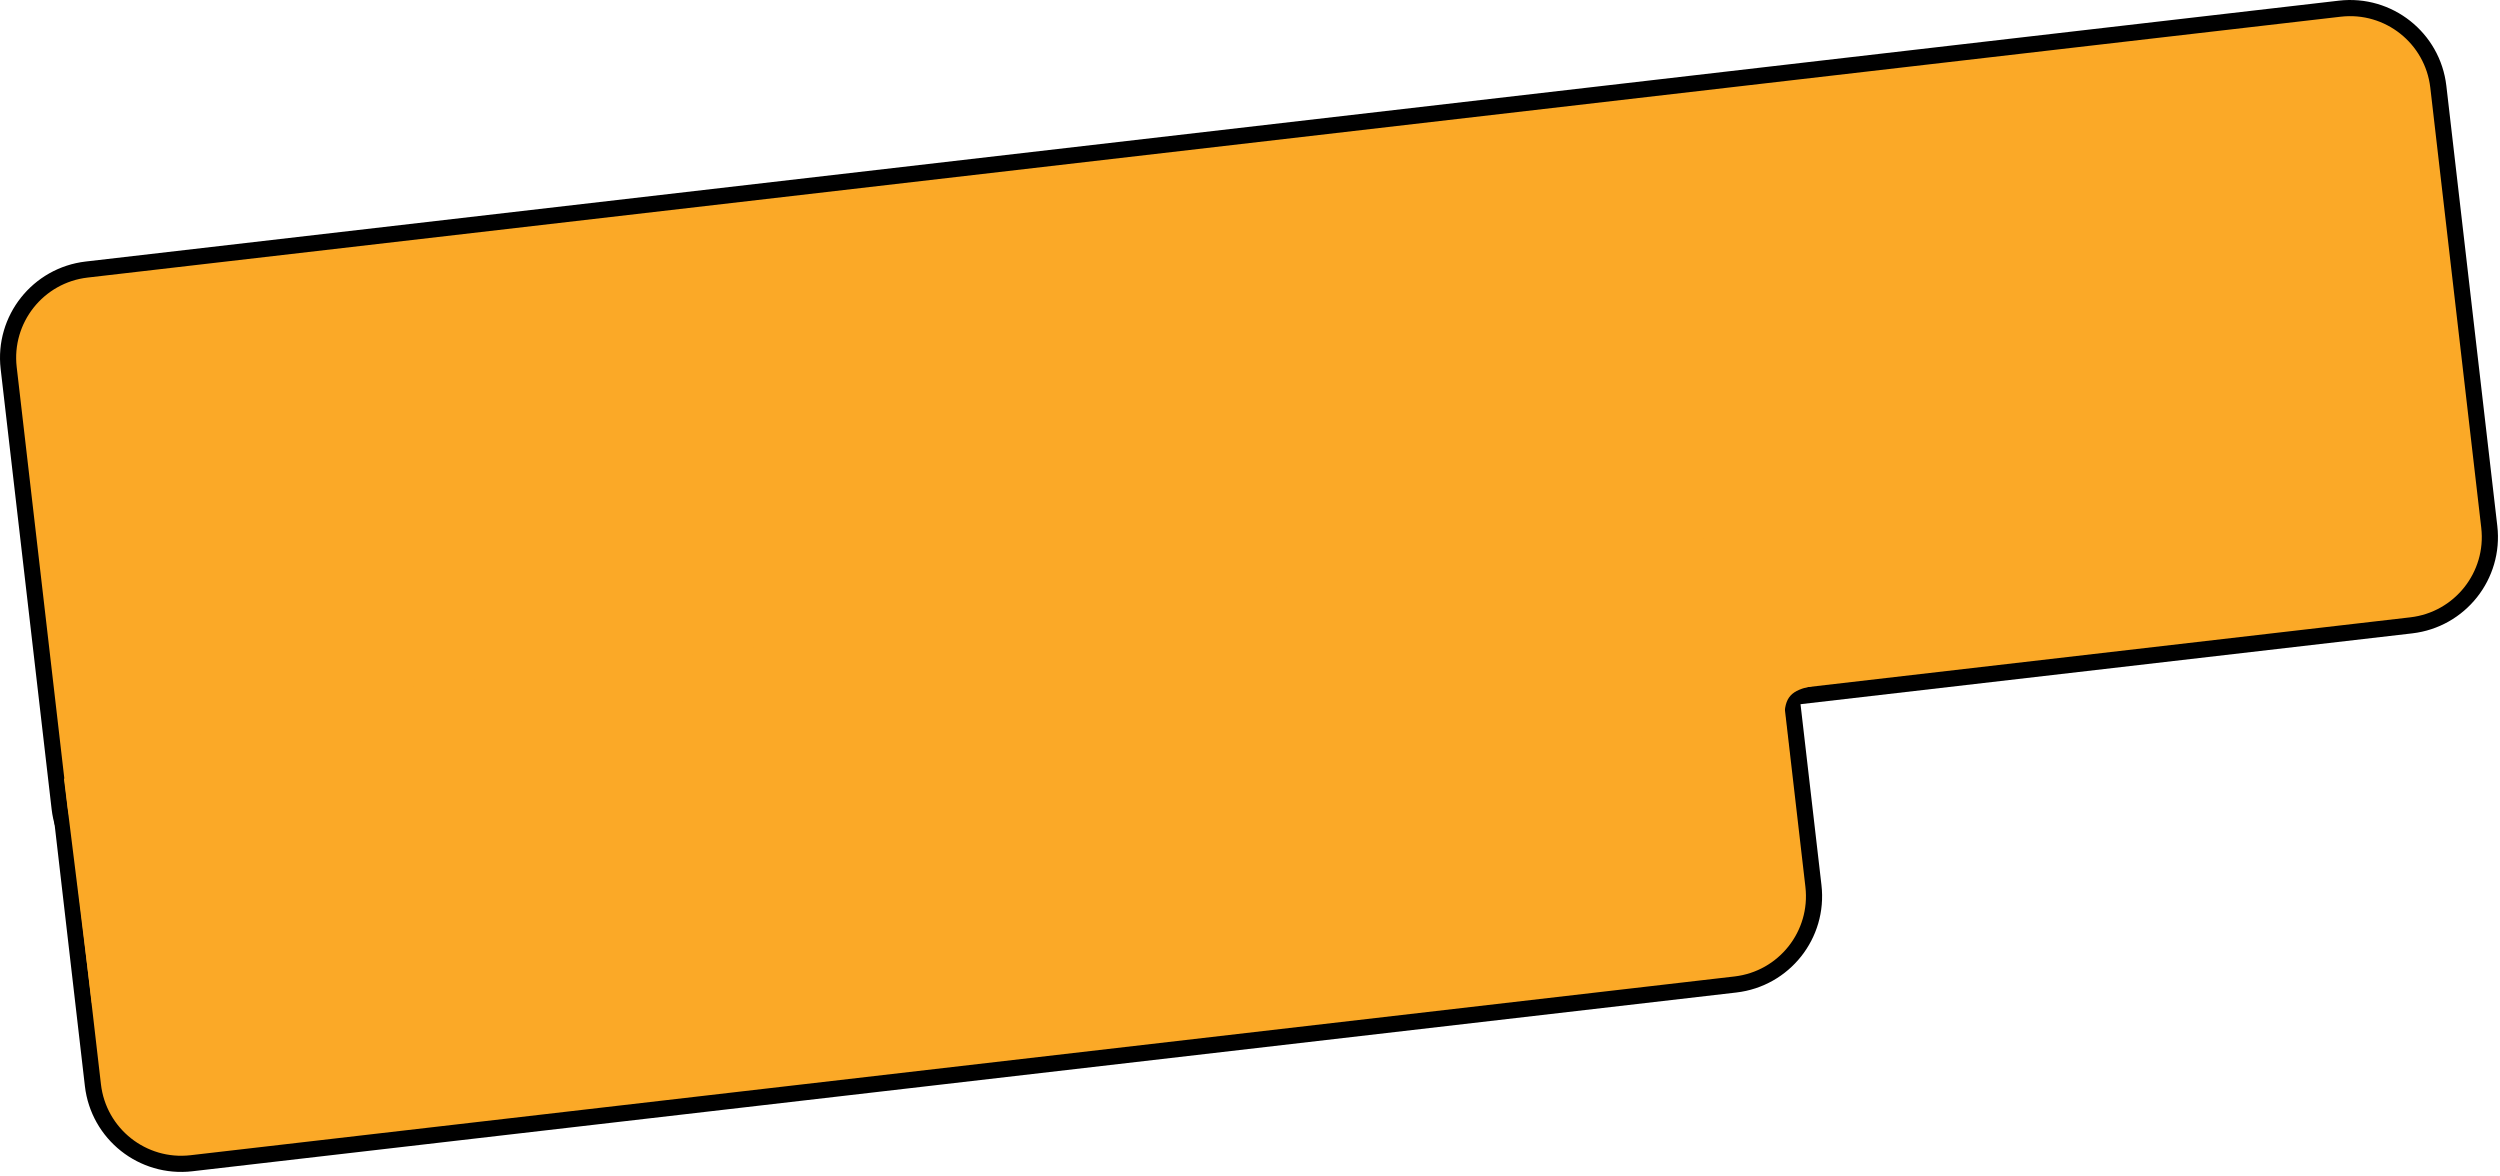
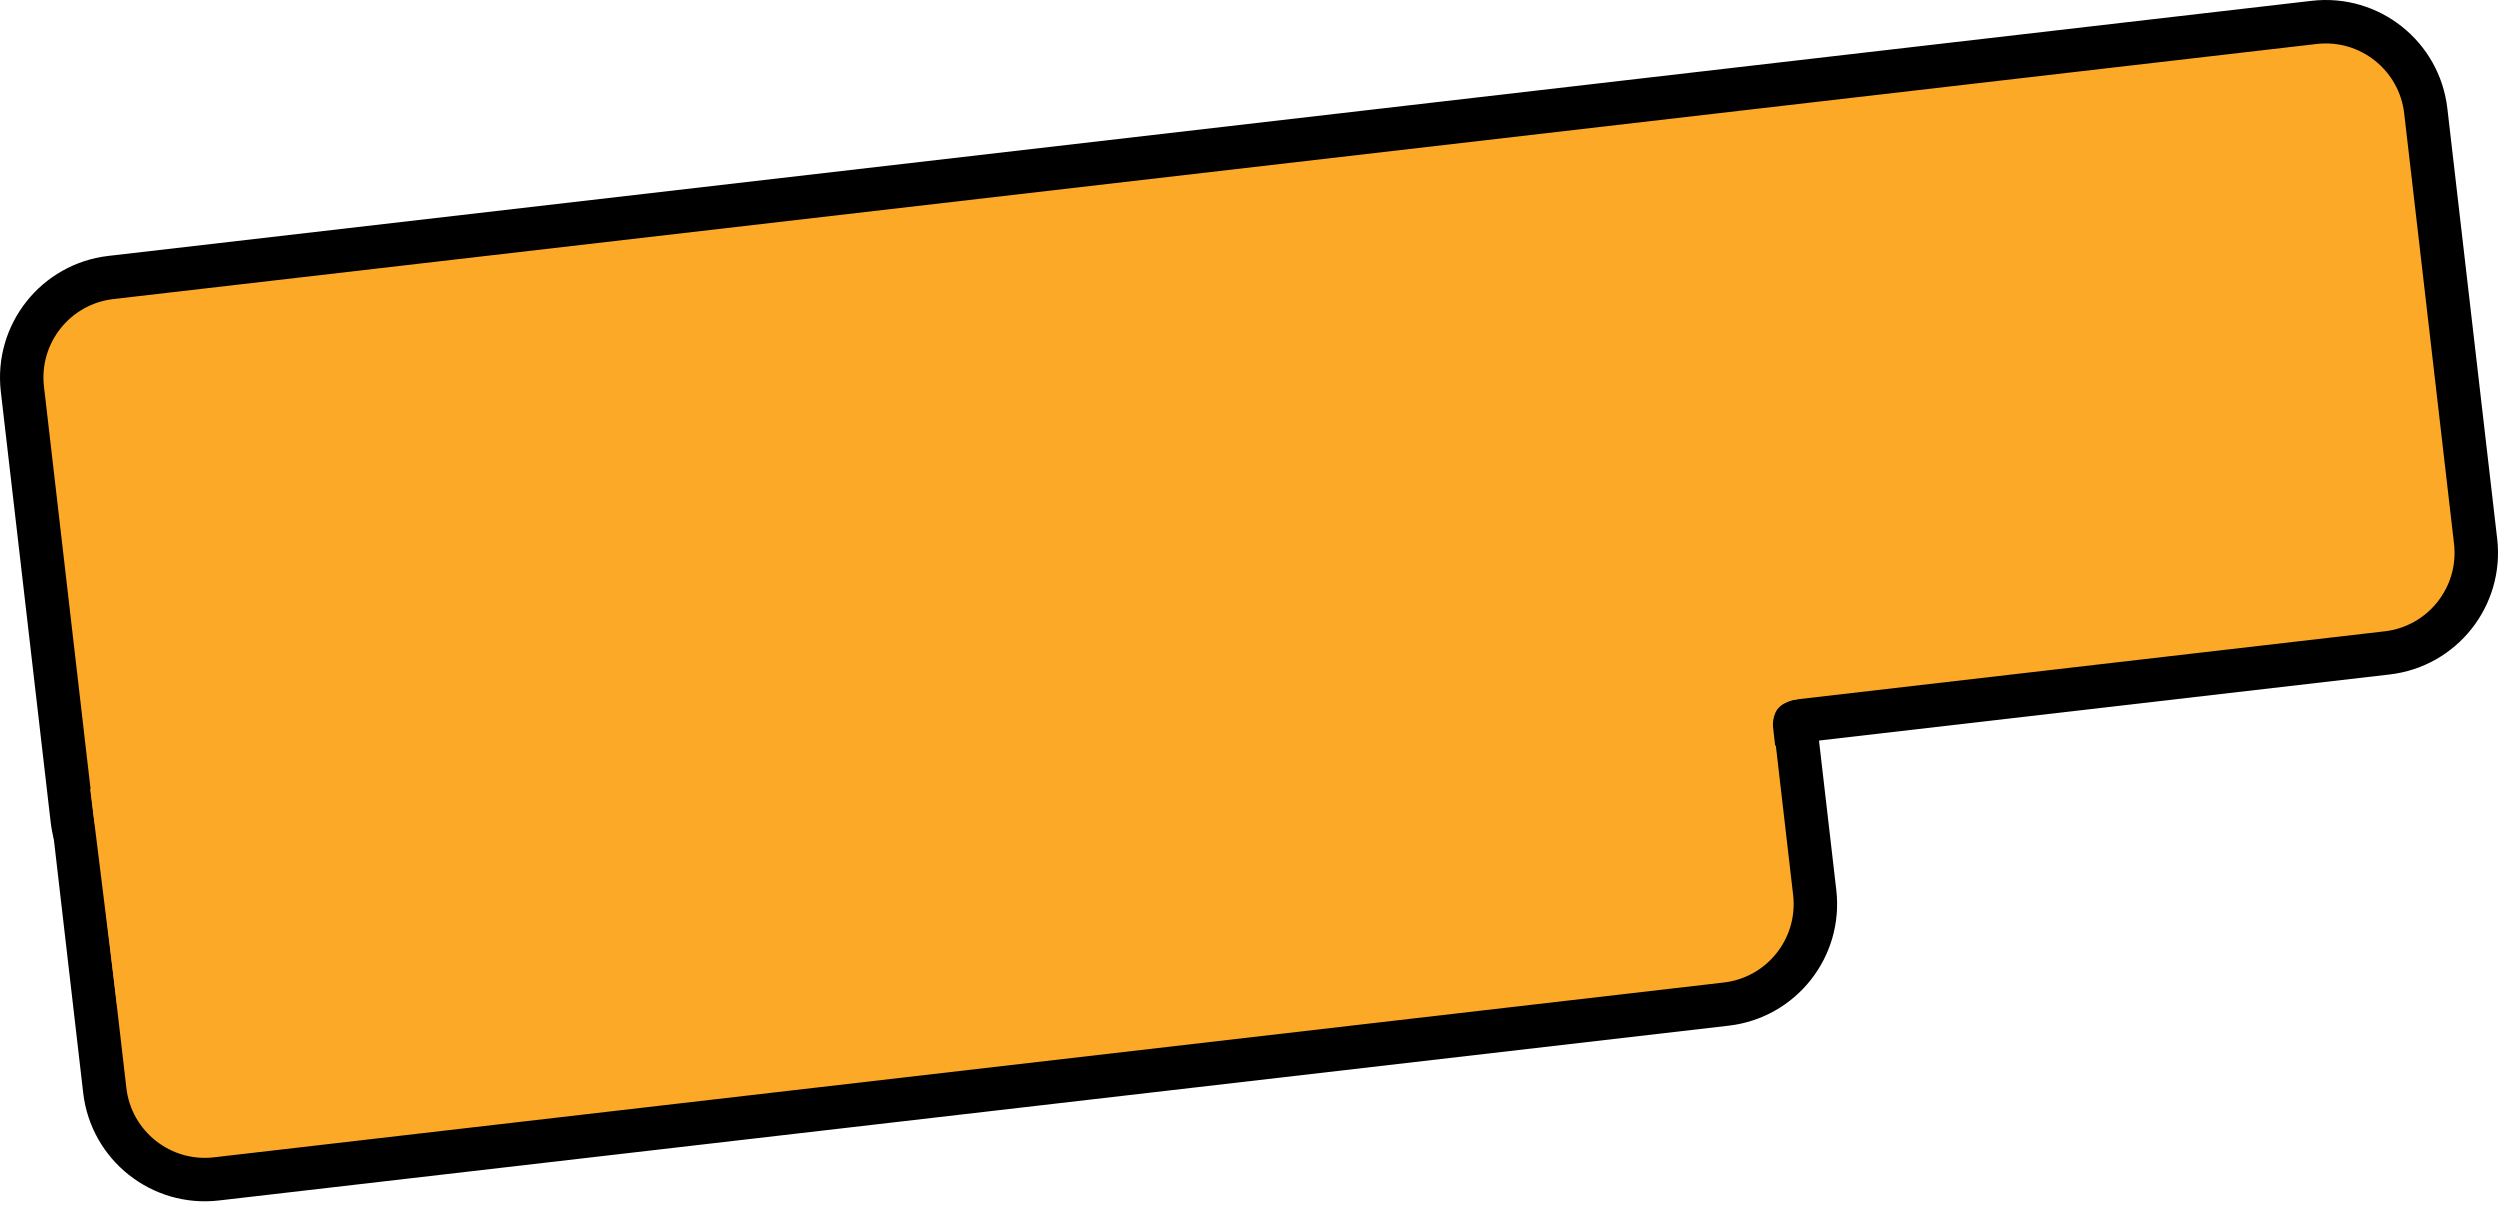
- <svg xmlns="http://www.w3.org/2000/svg" width="619" height="291" viewBox="0 0 619 291" fill="none">
-   <rect x="7.859" y="137.862" width="428.846" height="153.708" rx="22" transform="rotate(-6.60407 7.85943 137.862)" fill="#FBA927" stroke="black" stroke-width="4" />
-   <rect x="-0.382" y="69.267" width="605.599" height="153.708" rx="22" transform="rotate(-6.60407 -0.381784 69.2667)" fill="#FBA927" stroke="black" stroke-width="4" />
-   <rect x="48.911" y="176.186" width="390.355" height="56" transform="rotate(-6.54458 48.9111 176.186)" fill="#FBA927" />
-   <rect x="15.835" y="192.791" width="389" height="56" transform="rotate(-7.08146 15.835 192.791)" fill="#FBA927" />
-   <path d="M448.835 169.835C443.506 170.905 441.81 172.531 441.835 177.835L429.335 174.335L437.835 158.335L448.835 169.835Z" fill="#FBA927" />
+ <svg xmlns="http://www.w3.org/2000/svg" width="633" height="305" viewBox="0 0 633 305" fill="none">
+   <rect x="10.981" y="141.788" width="435.846" height="160.708" rx="25.5" transform="rotate(-6.60407 10.9806 141.788)" fill="#FBA927" stroke="black" stroke-width="11" />
+   <rect x="2.739" y="73.193" width="612.599" height="160.708" rx="25.5" transform="rotate(-6.60407 2.7394 73.1931)" fill="#FBA927" stroke="black" stroke-width="11" />
+   <rect x="55.912" y="183.186" width="390.355" height="56" transform="rotate(-6.54458 55.9116 183.186)" fill="#FBA927" />
+   <rect x="22.835" y="199.792" width="389" height="56" transform="rotate(-7.08146 22.8354 199.792)" fill="#FBA927" />
+   <path d="M455.835 176.835C450.507 177.906 448.811 179.531 448.835 184.835L436.335 181.335L444.835 165.335L455.835 176.835Z" fill="#FBA927" />
</svg>
